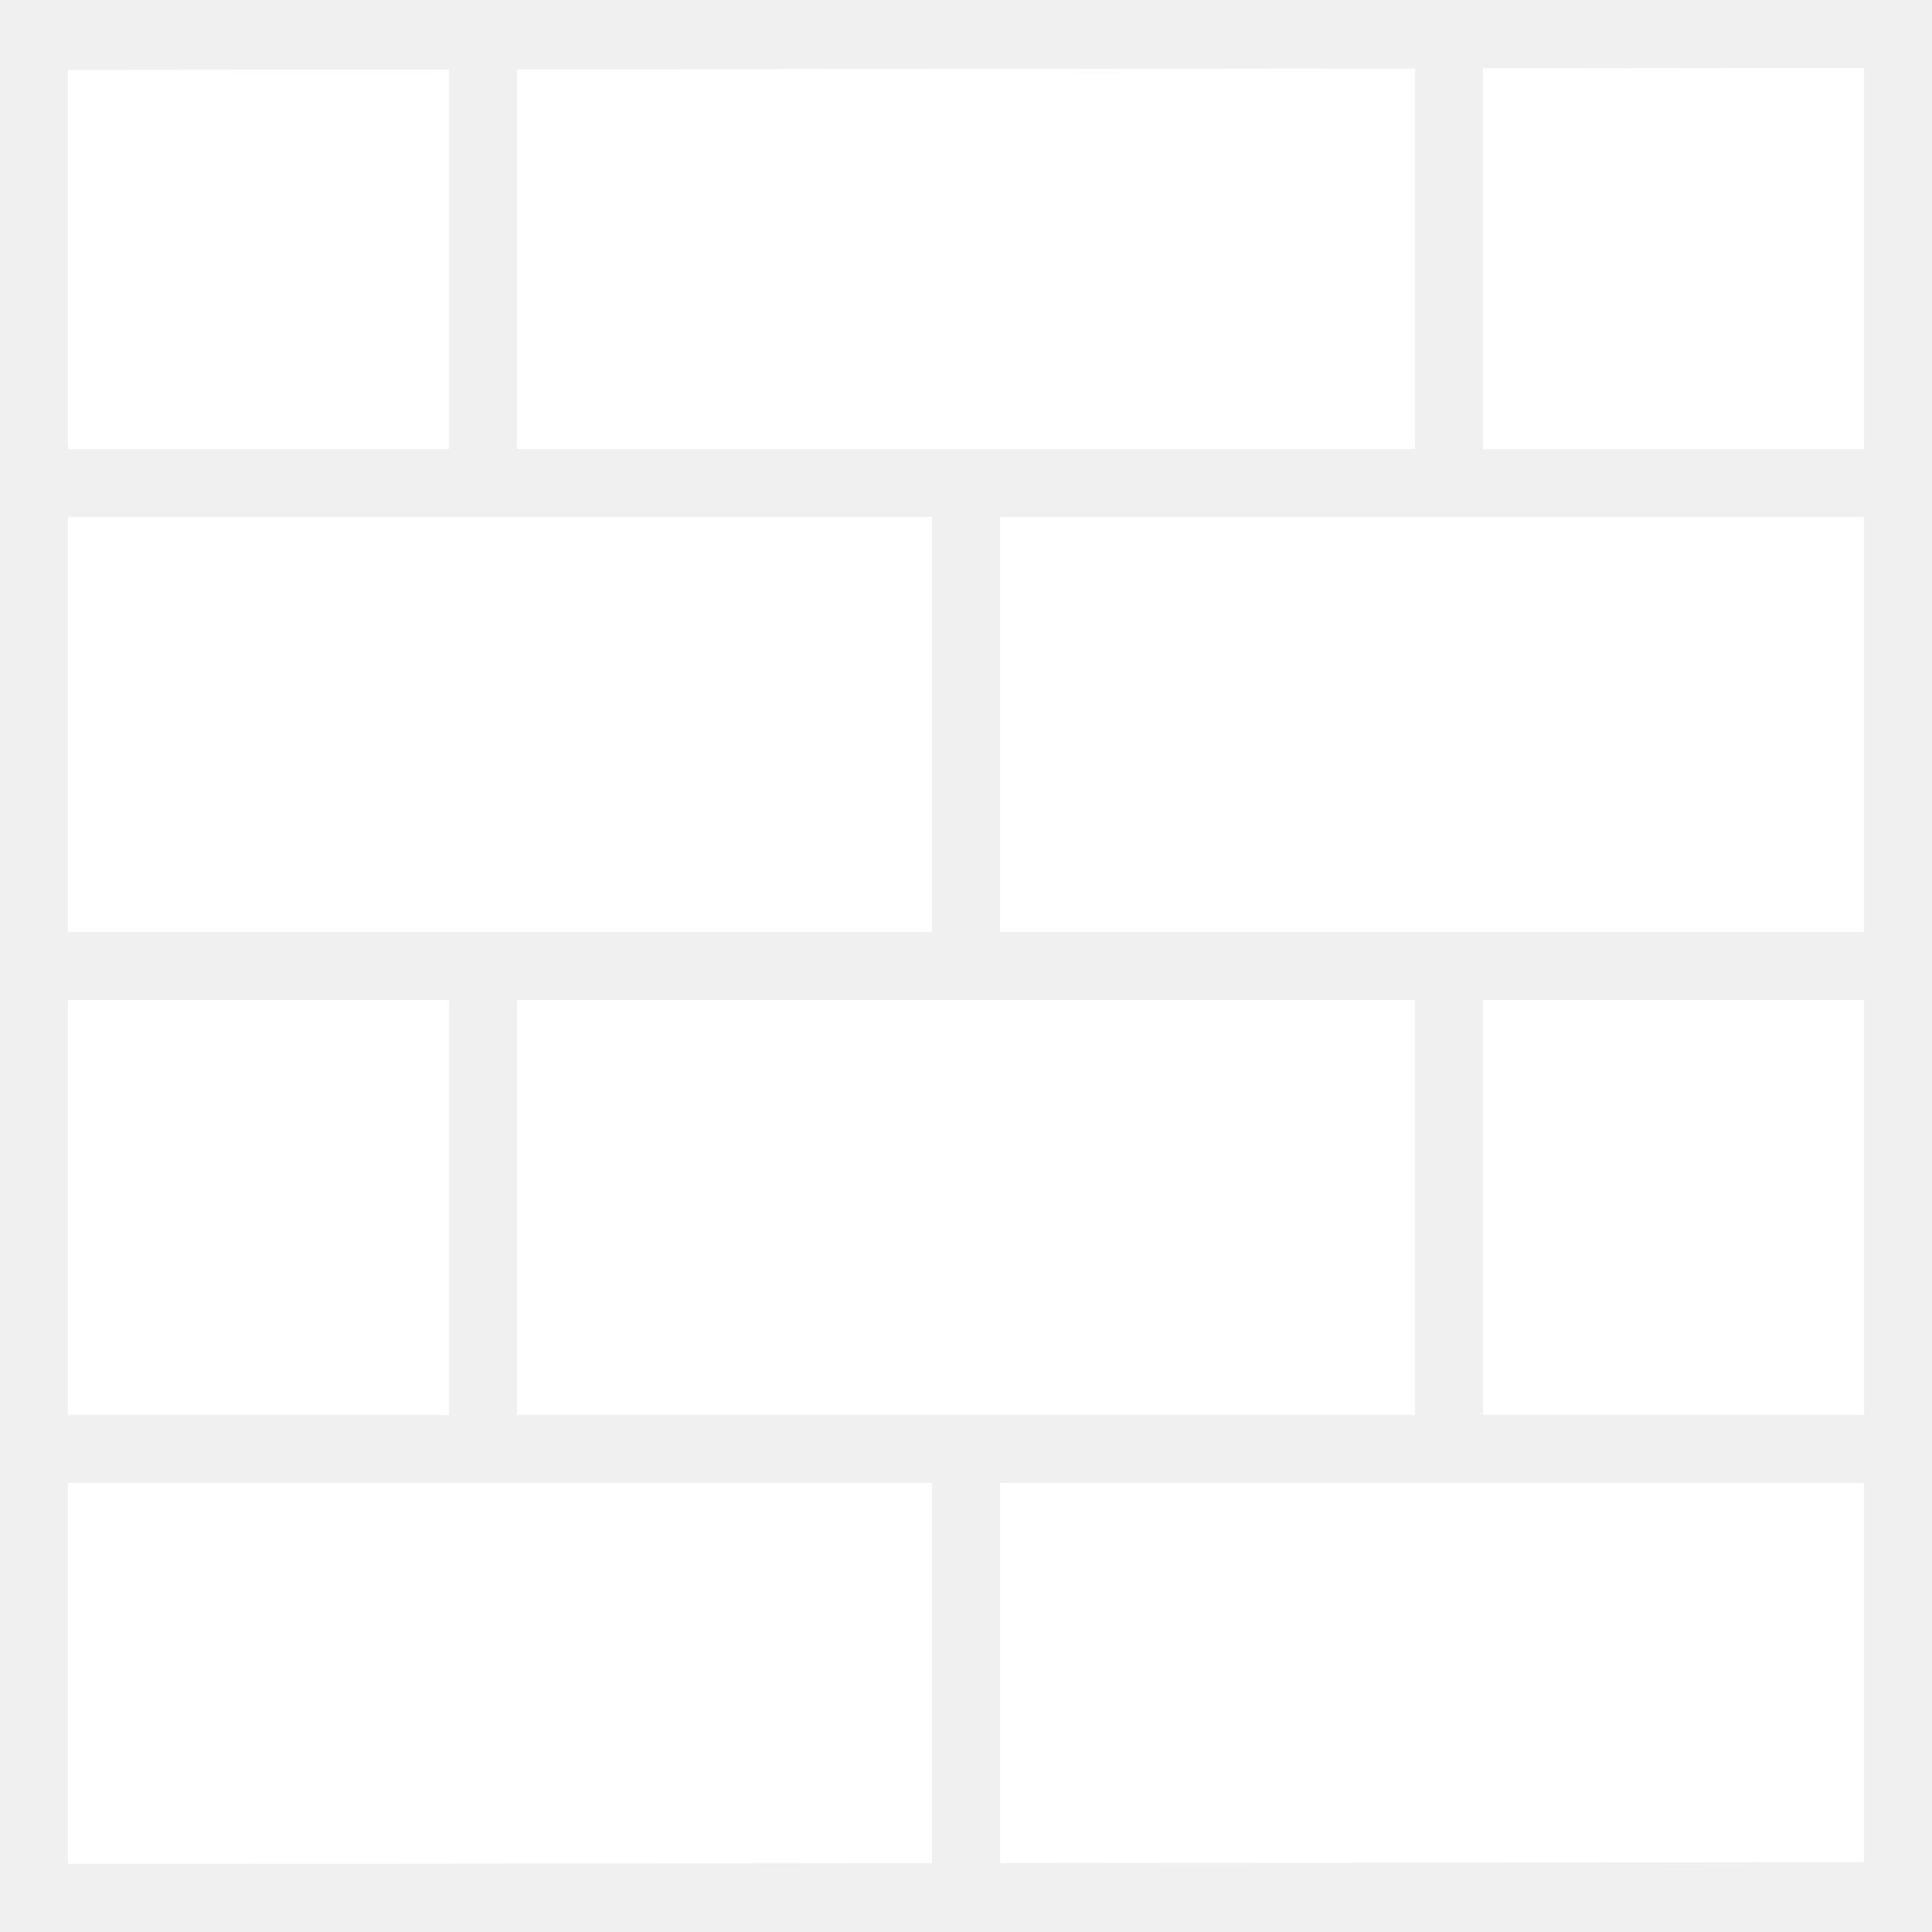
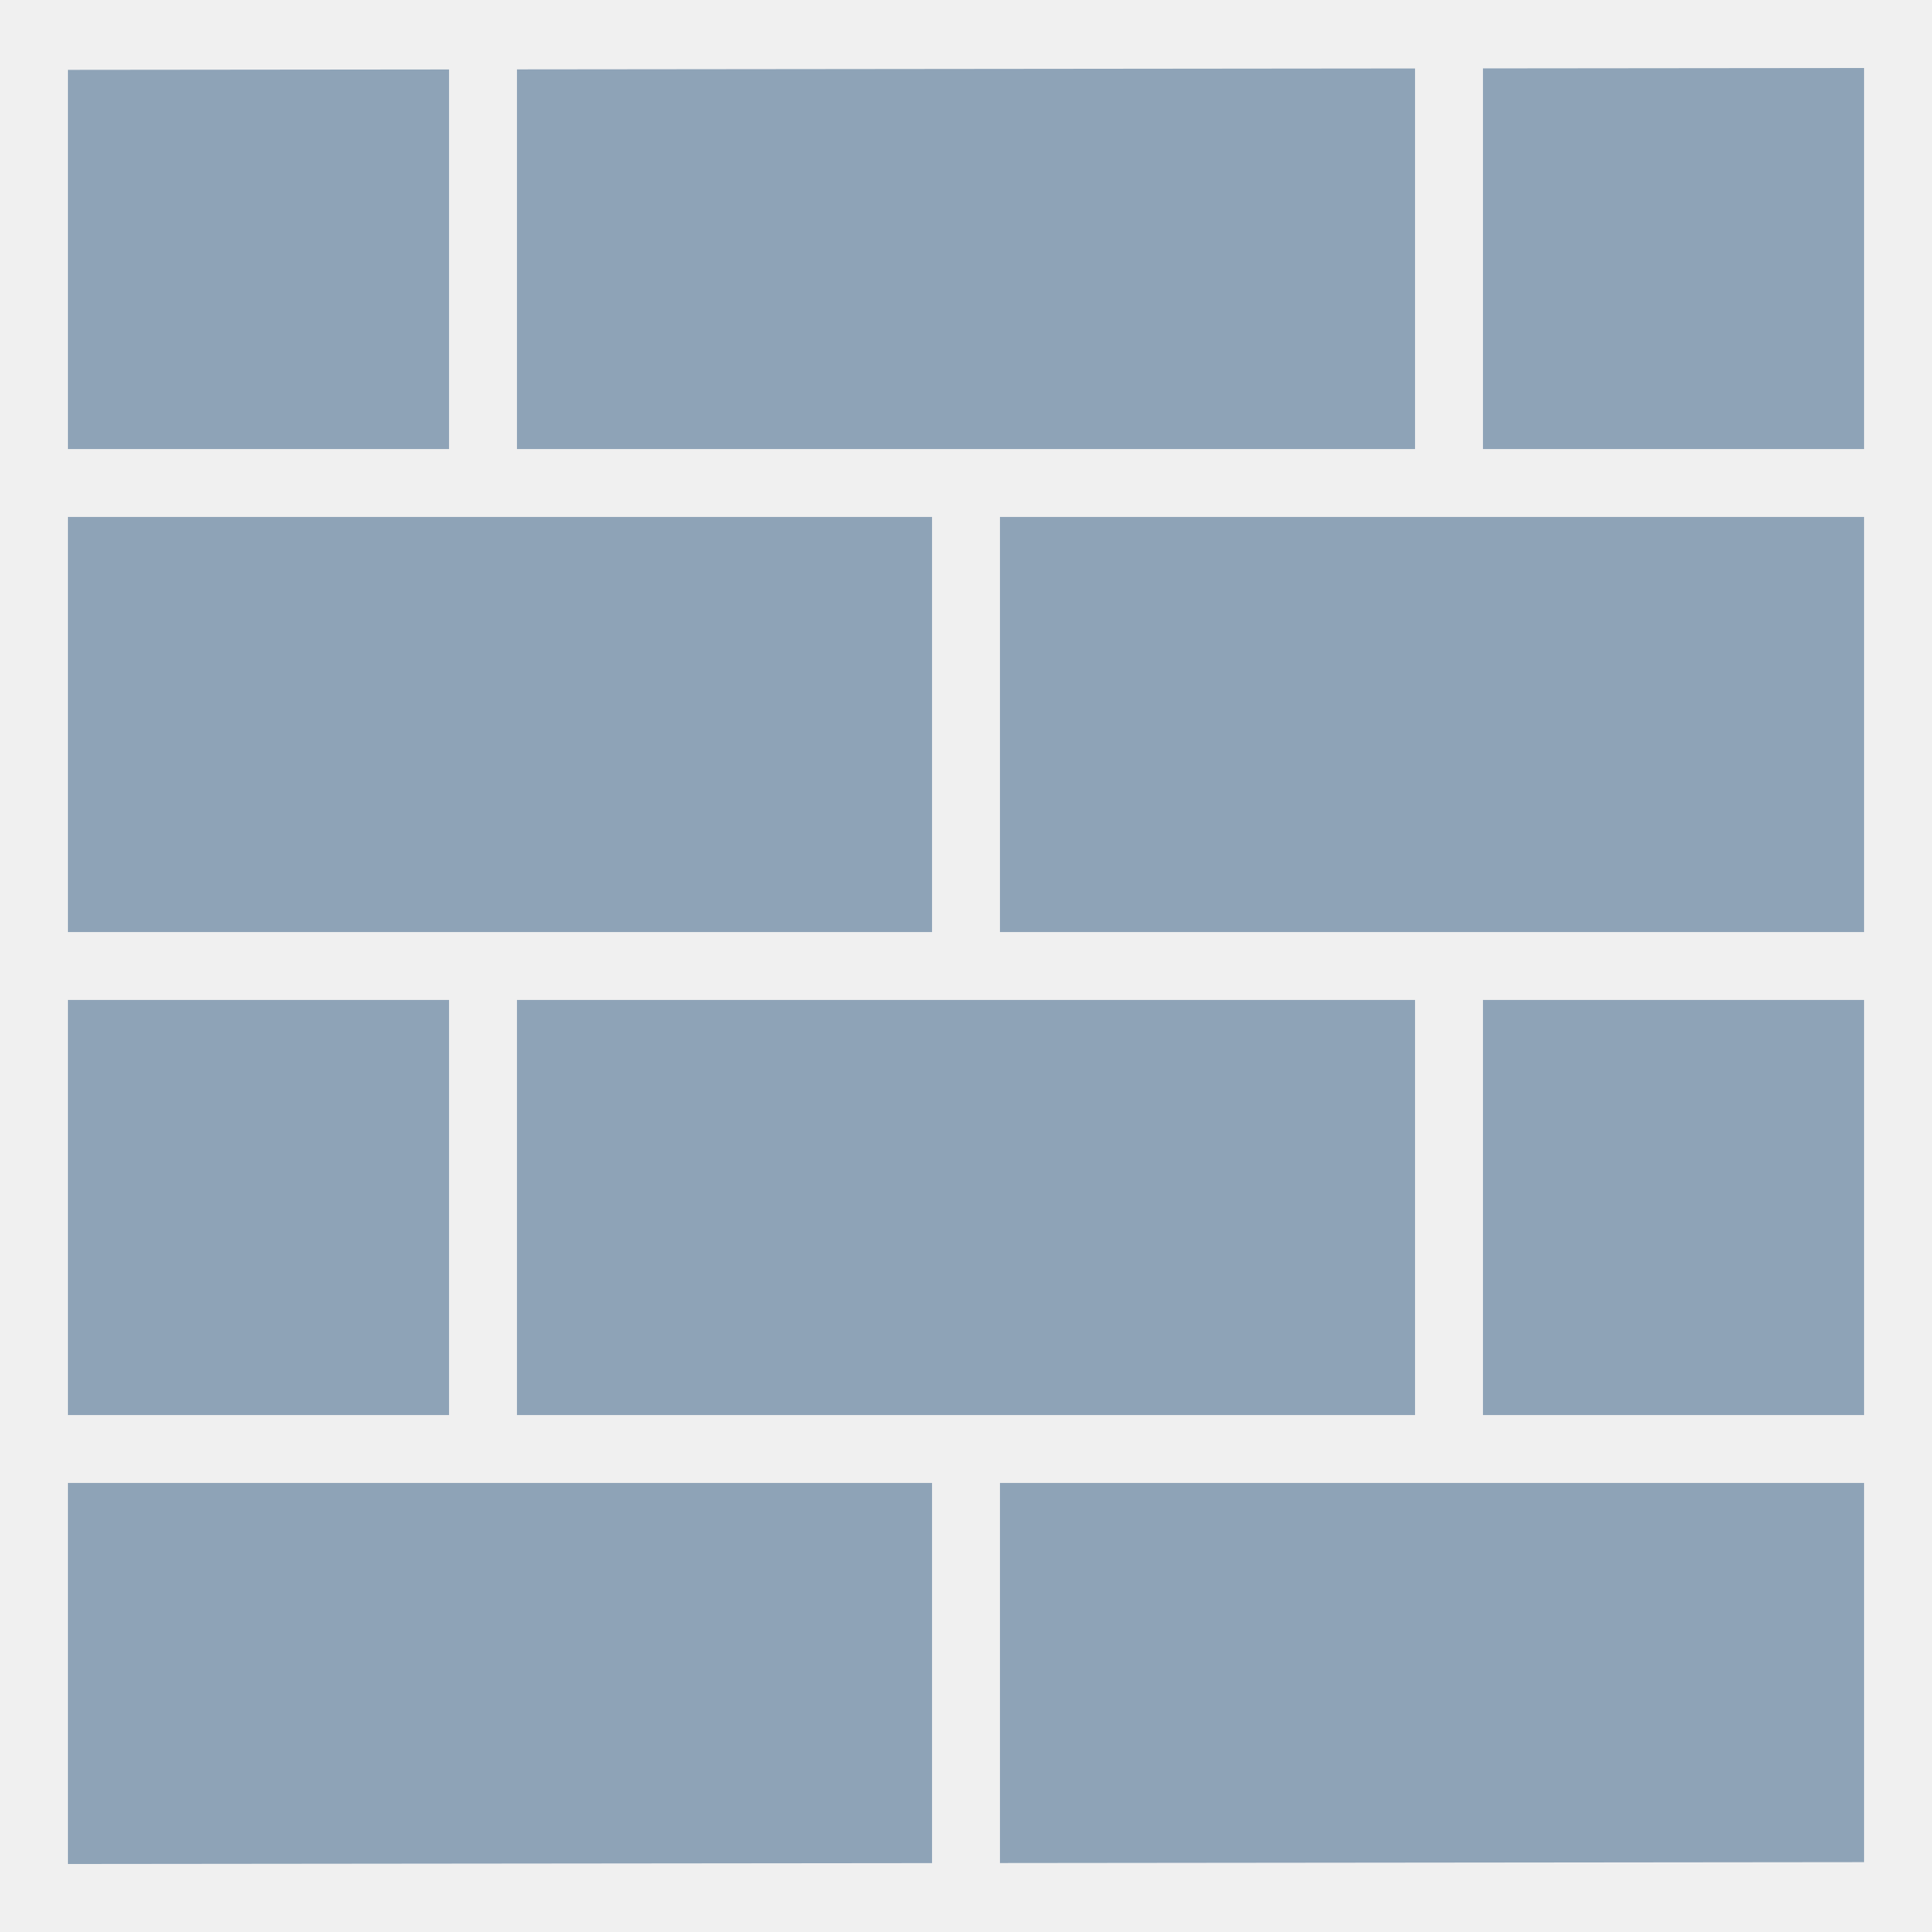
<svg xmlns="http://www.w3.org/2000/svg" viewBox="0 0 512 512" width="512" height="512">
-   <path fill="#fff" d="m494 18.02-101 .103V119h101zm-119 .12-238 .247V119h238zm-256 .266L18 18.51V119h101zM18 137v110h229V137zm247 0v110h229V137zM18 265v110h101V265zm119 0v110h238V265zm256 0v110h101V265zM18 393v100.98l229-.236V393zm247 0v100.727l229-.237V393z" />
+   <path fill="#8ea3b7" d="m494 18.02-101 .103V119h101zm-119 .12-238 .247V119h238zm-256 .266L18 18.51V119h101zM18 137v110h229V137zm247 0v110h229V137zM18 265v110h101V265zm119 0v110h238V265zm256 0v110h101V265zM18 393v100.98l229-.236V393zm247 0v100.727l229-.237V393z" />
</svg>
